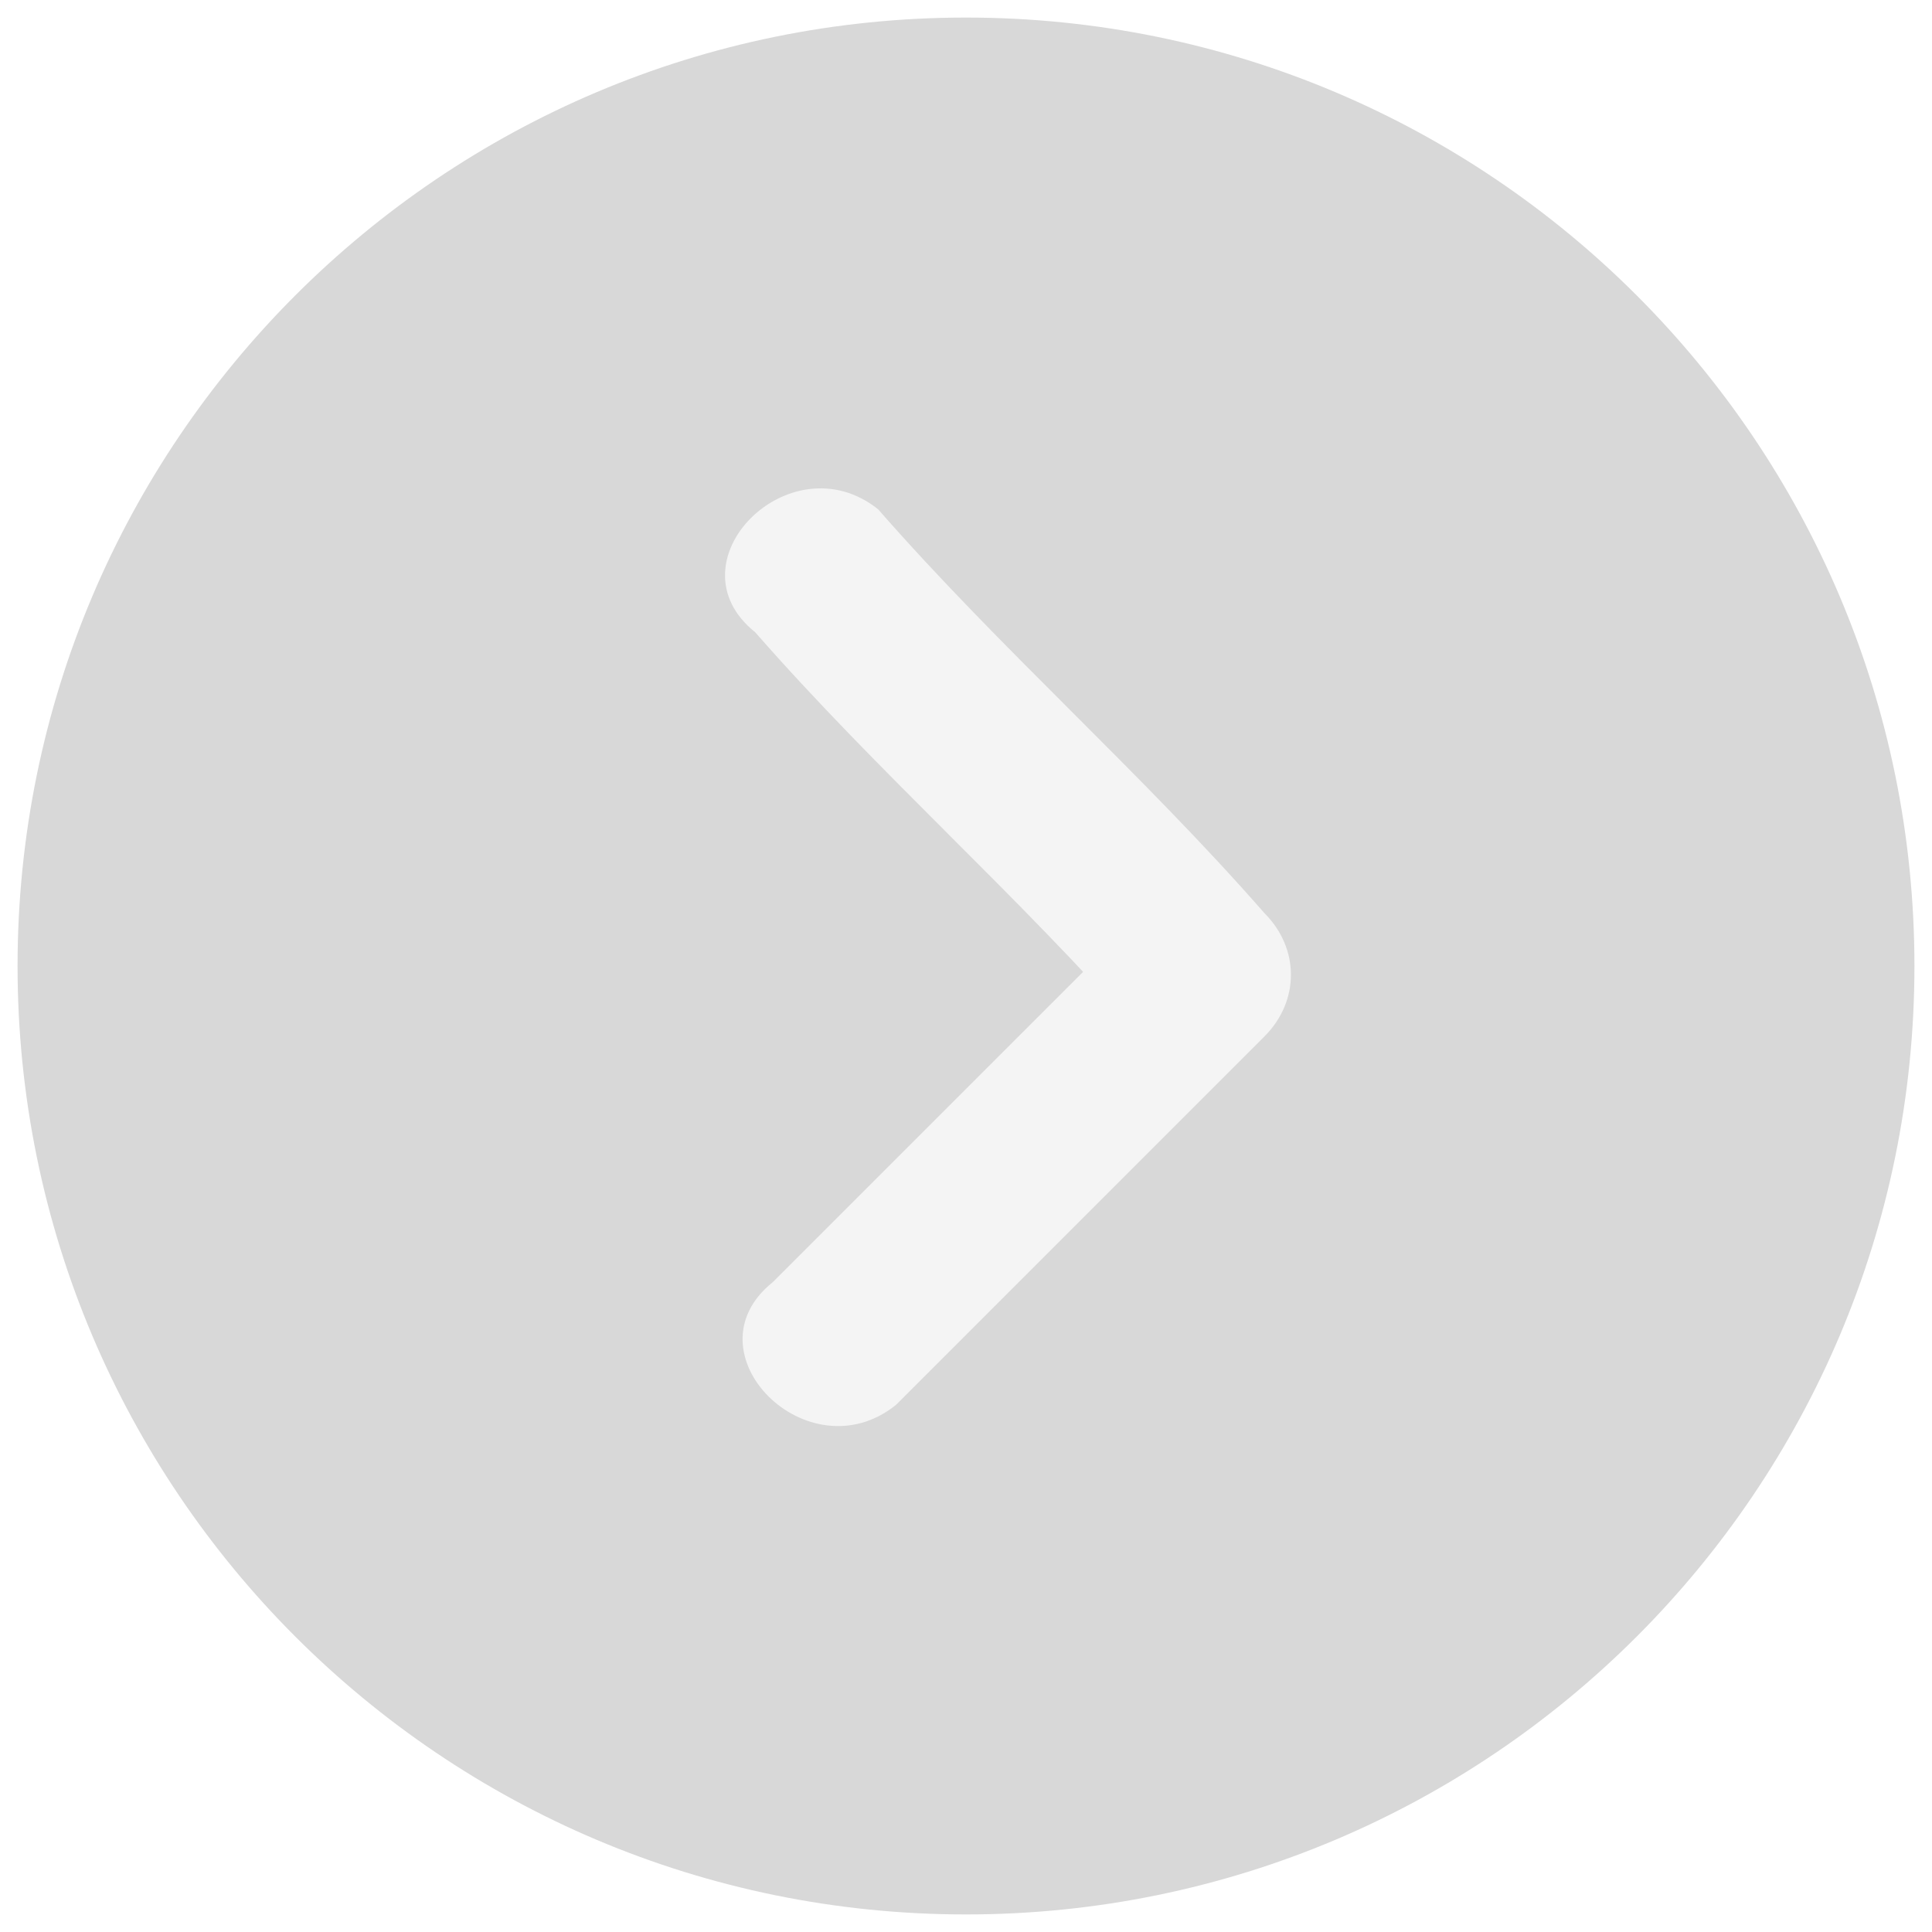
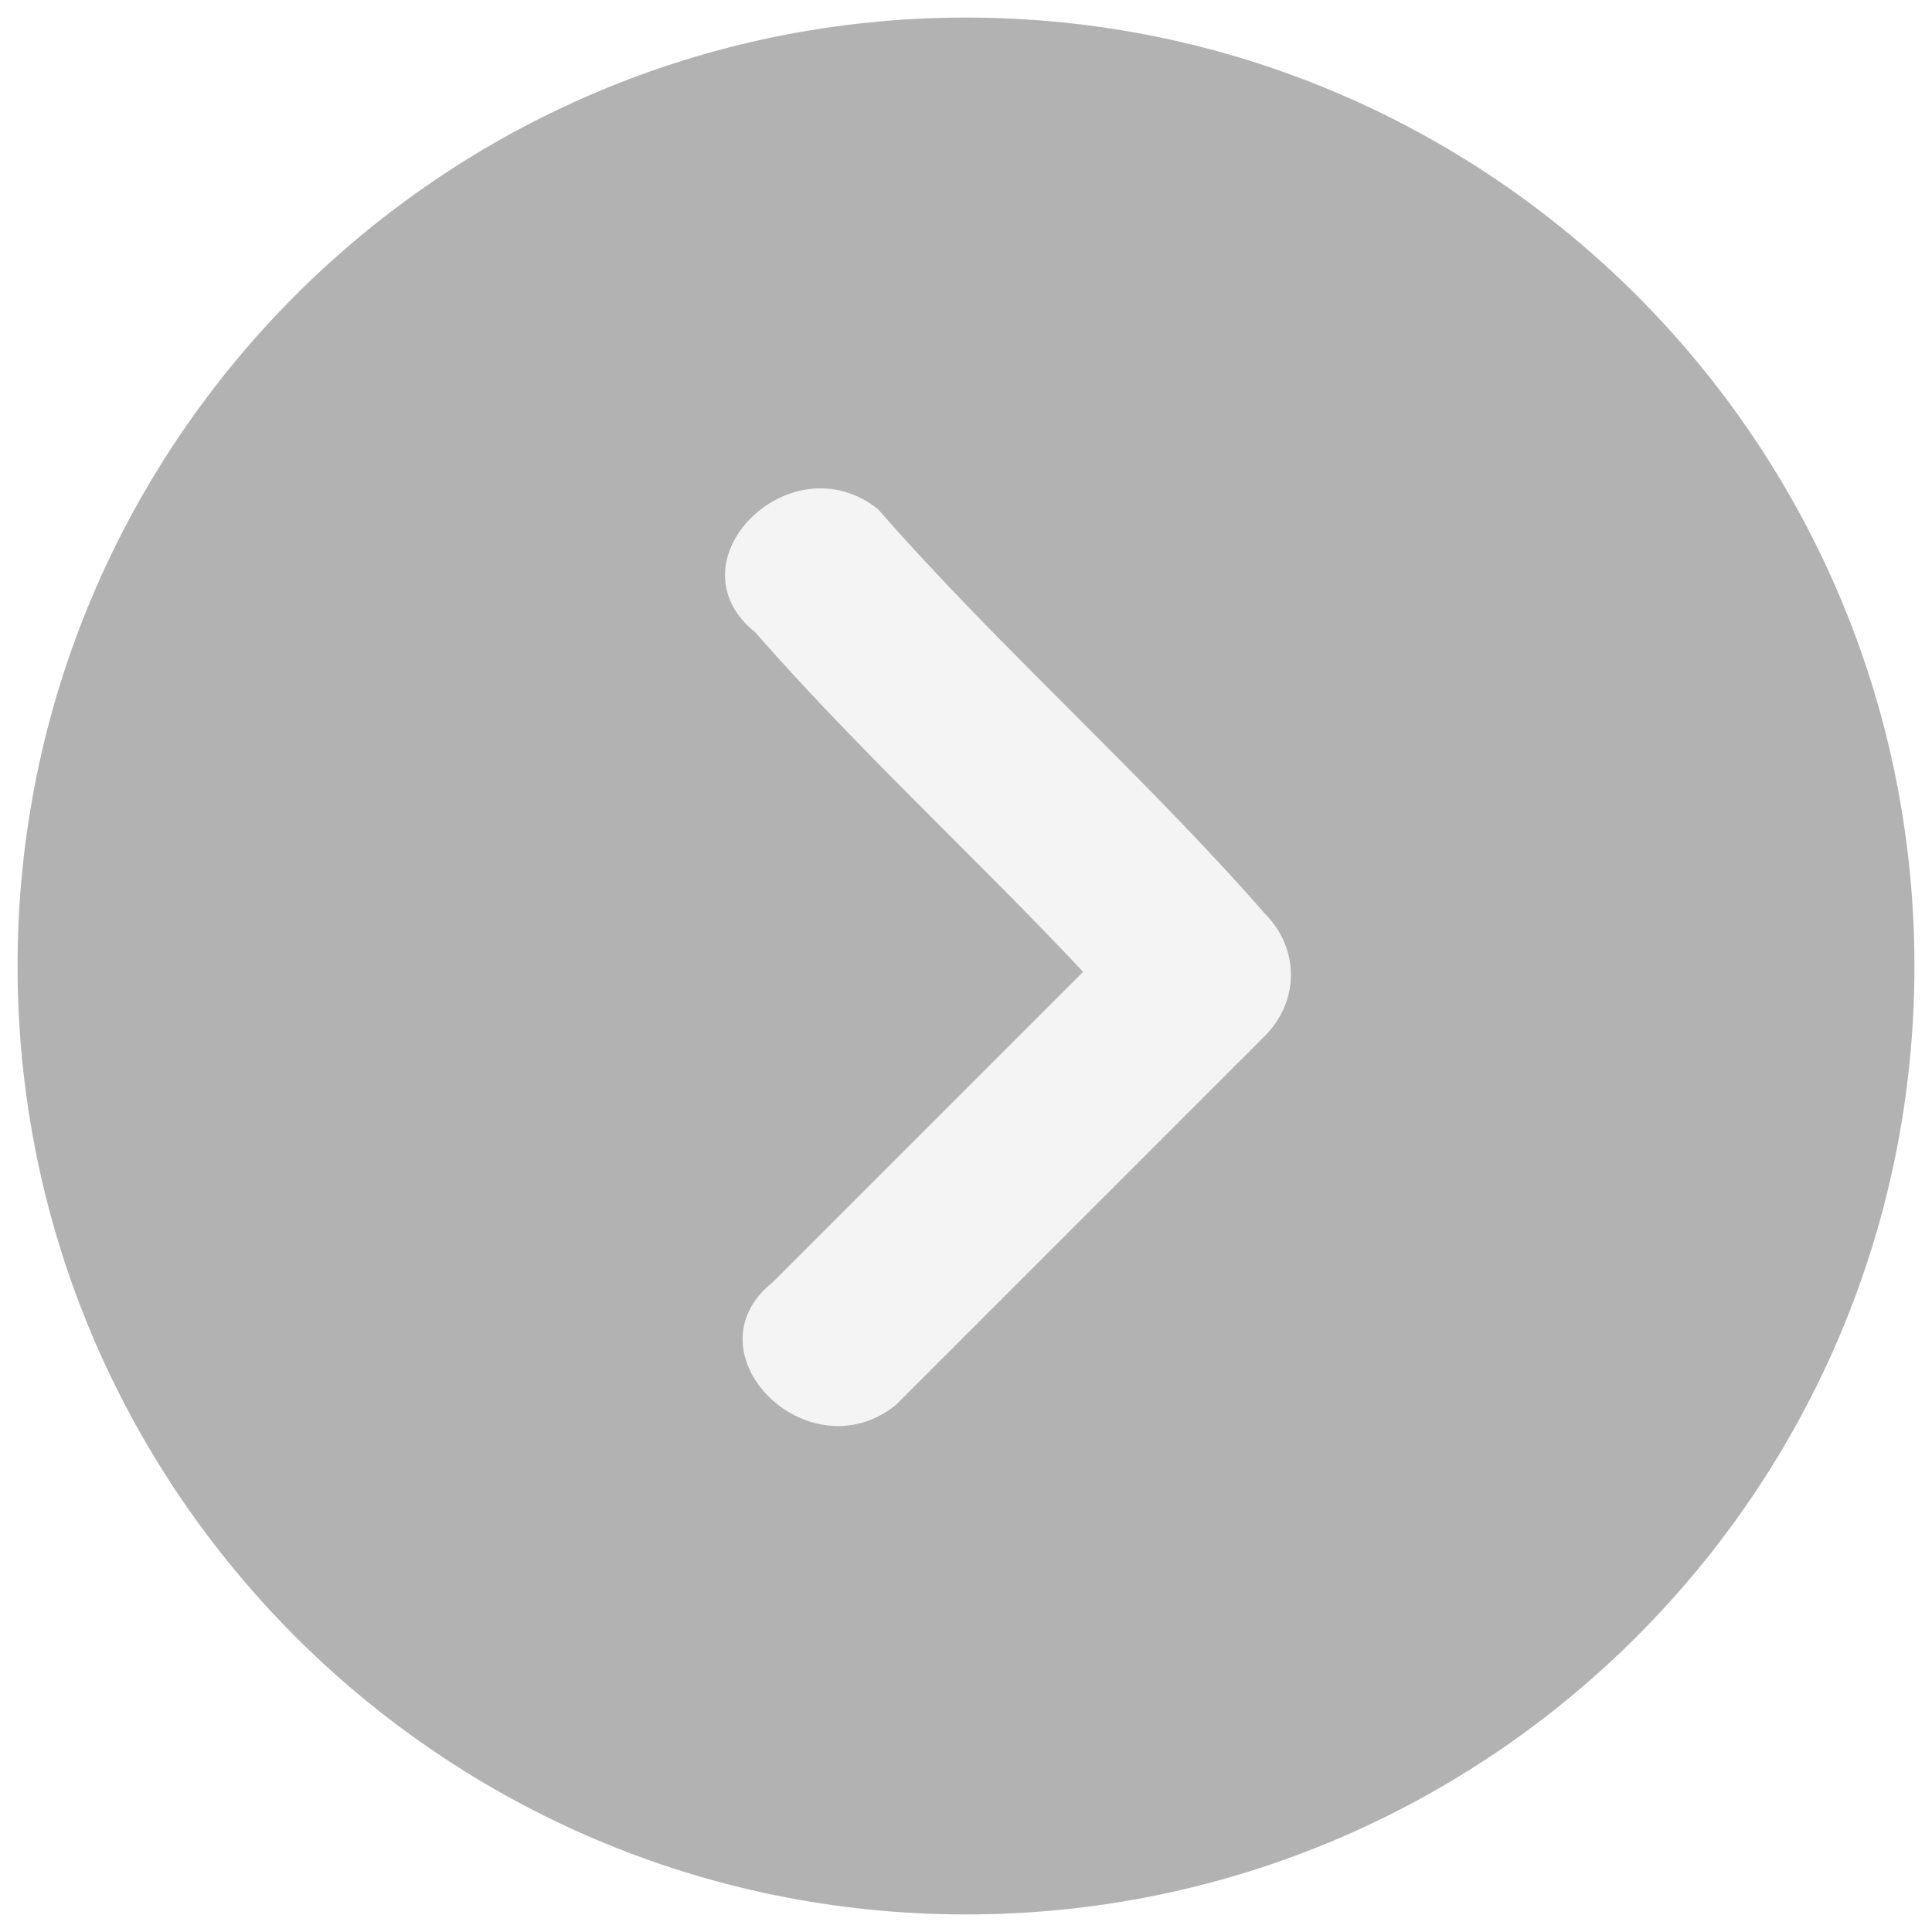
<svg xmlns="http://www.w3.org/2000/svg" version="1.1" id="Layer_1" x="0px" y="0px" viewBox="0 0 11 11" style="enable-background:new 0 0 11 11;" xml:space="preserve">
  <style type="text/css">
- 	.st0{fill:#D8D8D8;}
+ 	.st0{fill:#B2B2B2;}
	.st1{fill:#F4F4F4;}
</style>
  <circle class="st0" cx="5.5" cy="5.5" r="5.4" />
  <g>
    <g>
      <path class="st1" d="M4.3,3.6C5,4.4,5.8,5.1,6.5,5.9c0-0.2,0-0.5,0-0.7C5.8,5.9,5.1,6.6,4.4,7.3C3.9,7.7,4.6,8.4,5.1,8    c0.7-0.7,1.4-1.4,2.1-2.1c0.2-0.2,0.2-0.5,0-0.7C6.5,4.4,5.7,3.7,5,2.9C4.5,2.5,3.8,3.2,4.3,3.6L4.3,3.6z" />
    </g>
  </g>
</svg>
